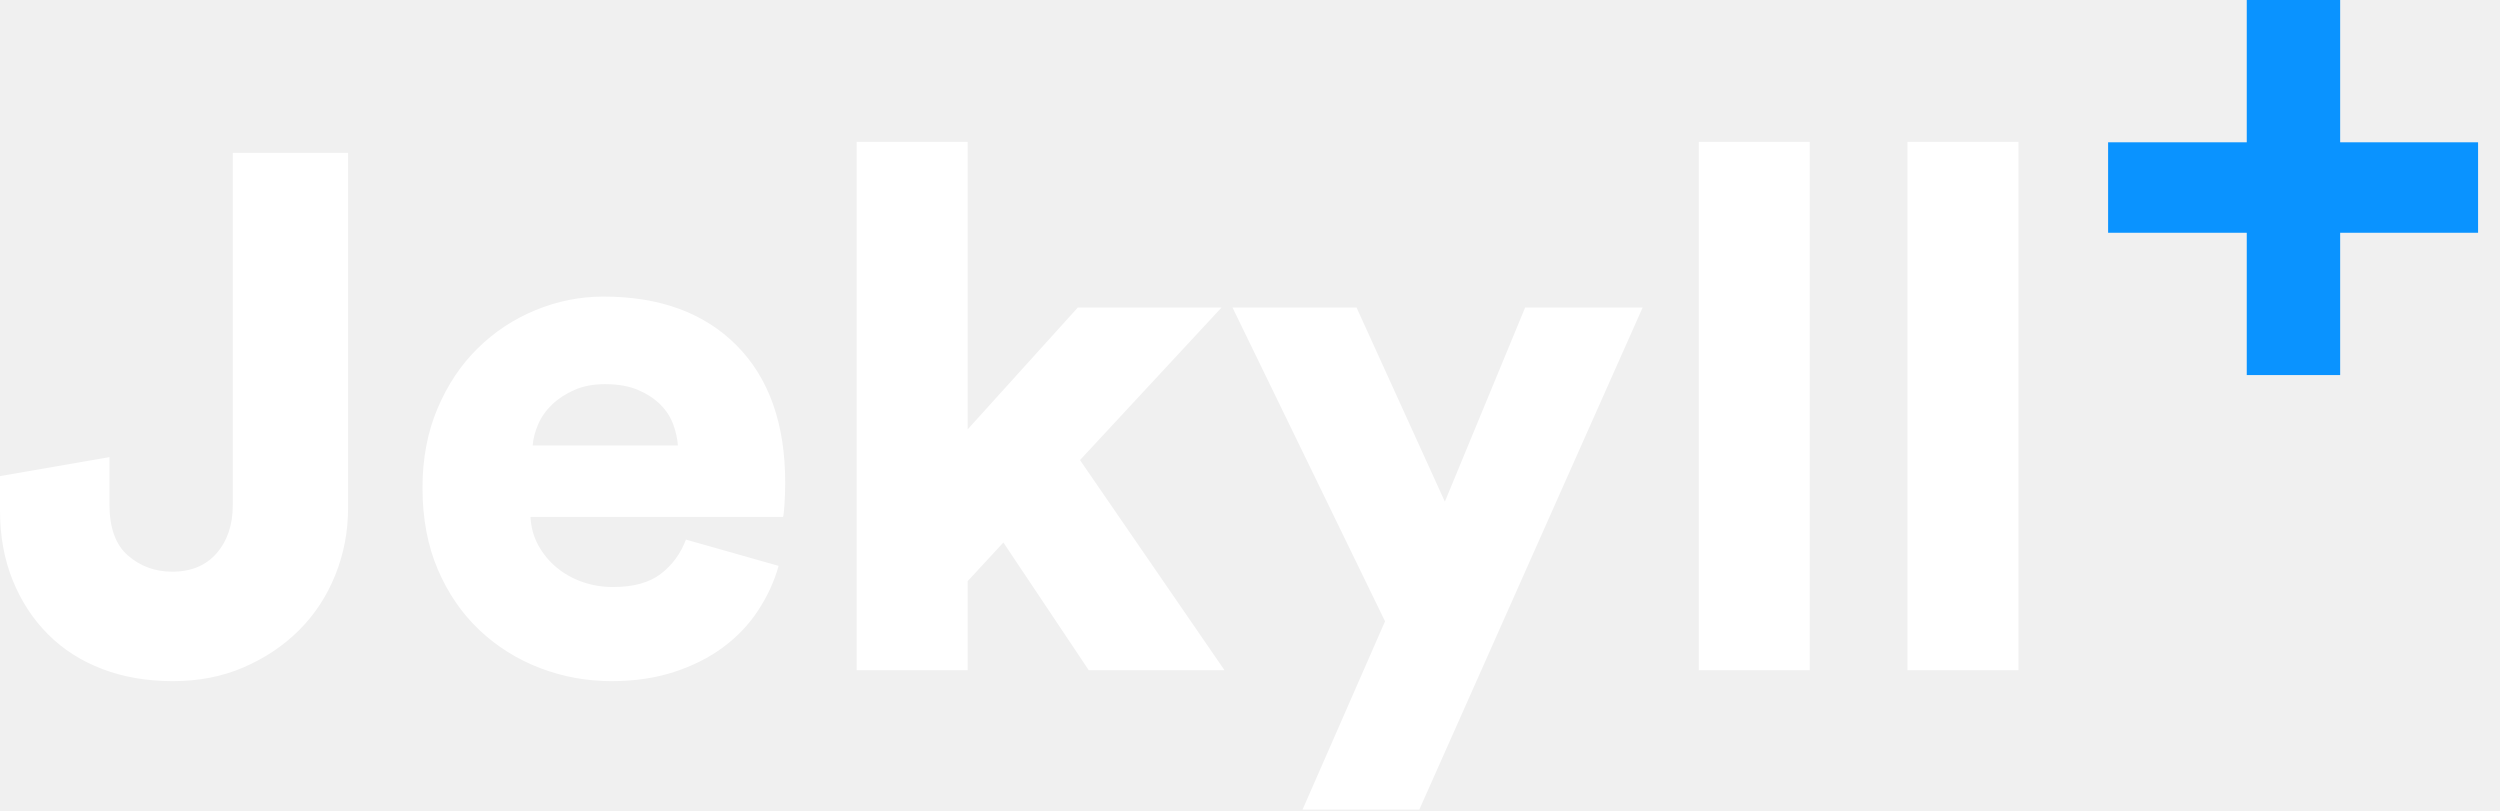
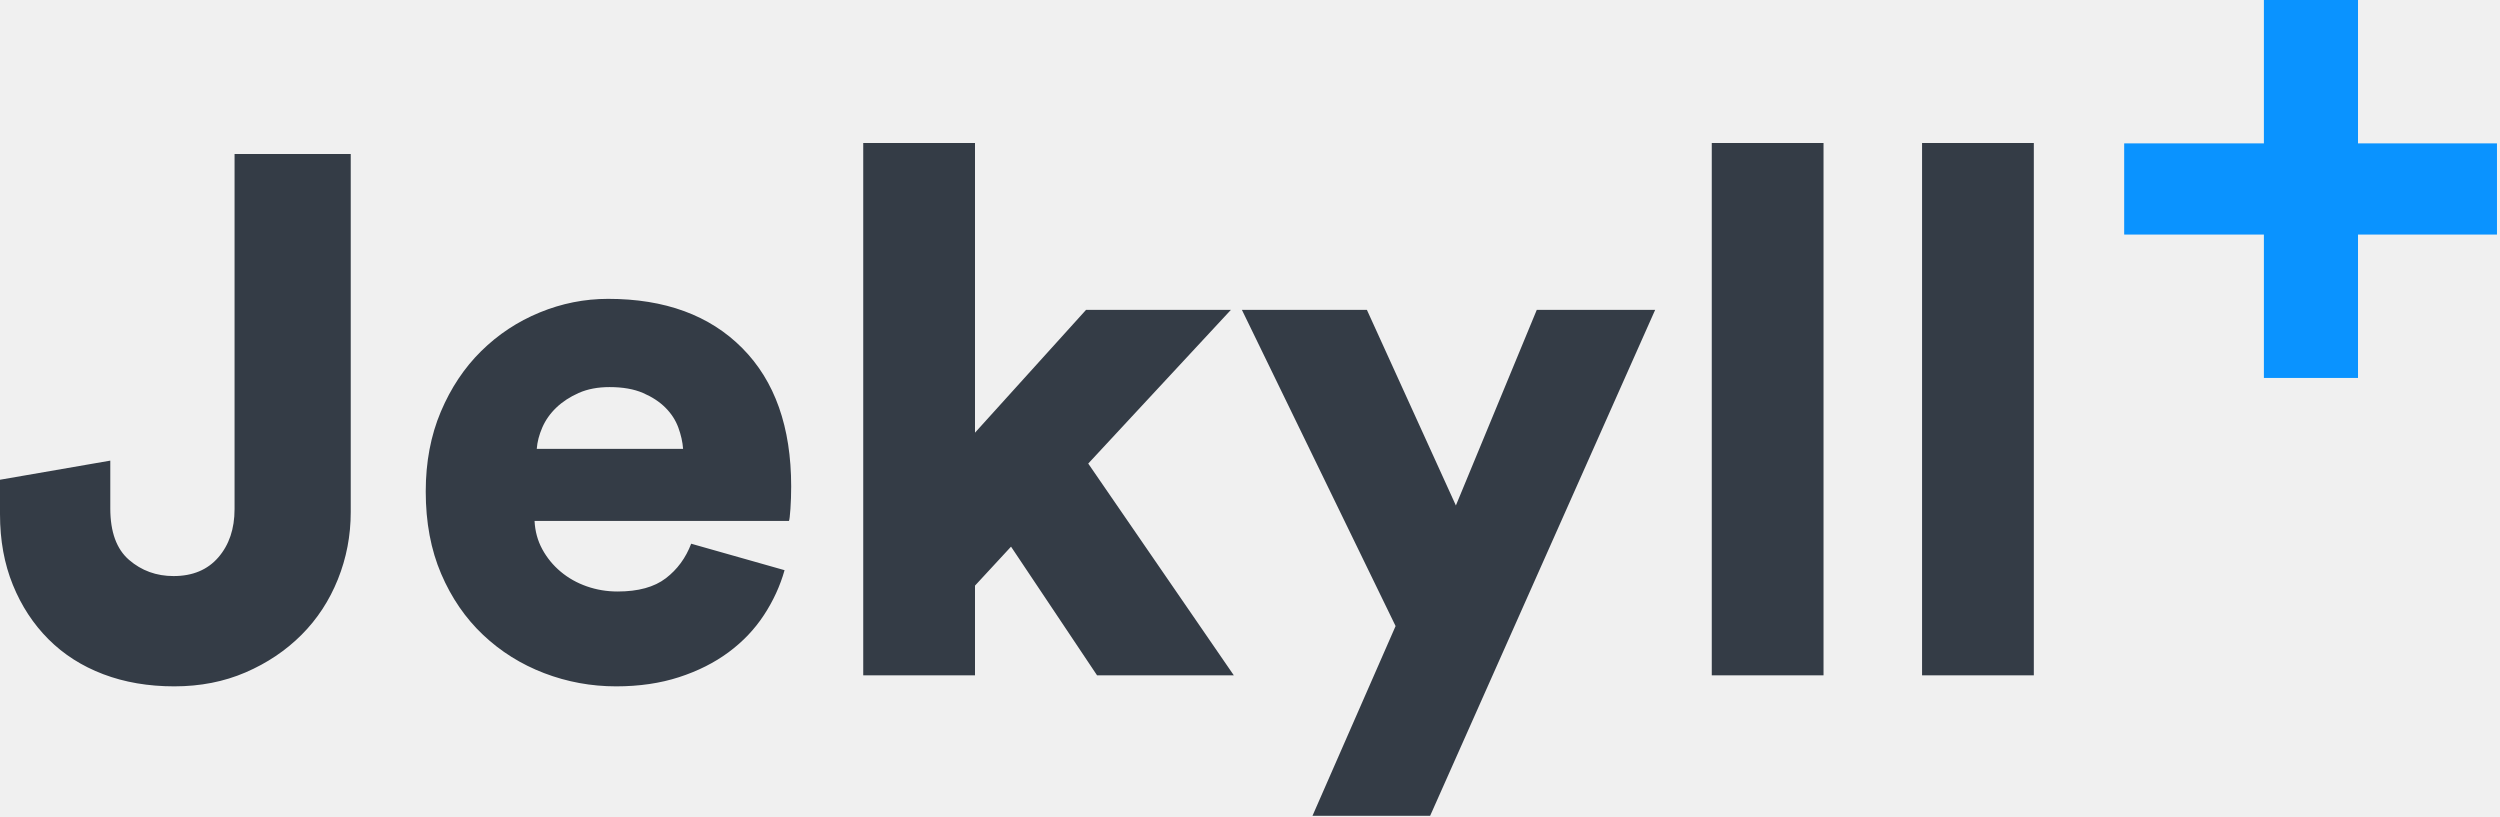
- <svg xmlns="http://www.w3.org/2000/svg" width="74px" height="24px" viewBox="0 0 74 24" version="1.1">
+ <svg xmlns="http://www.w3.org/2000/svg" width="612px" height="200px" viewBox="0 0 612 200" version="1.1">
  <defs />
  <g id="Page-1" stroke="none" stroke-width="1" fill="none" fill-rule="evenodd">
    <g id="Group">
-       <path d="M0,14.093 L3.24,13.531 L3.24,14.935 C3.24,15.626 3.424,16.13 3.791,16.447 C4.158,16.764 4.594,16.922 5.098,16.922 C5.659,16.922 6.098,16.739 6.415,16.372 C6.732,16.004 6.89,15.533 6.89,14.957 L6.89,4.524 L10.303,4.524 L10.303,15.043 C10.303,15.734 10.177,16.393 9.925,17.02 C9.673,17.646 9.317,18.19 8.856,18.65 C8.395,19.111 7.848,19.478 7.214,19.752 C6.581,20.026 5.882,20.162 5.119,20.162 C4.356,20.162 3.661,20.044 3.035,19.806 C2.408,19.568 1.872,19.226 1.426,18.78 C0.979,18.334 0.63,17.801 0.378,17.182 C0.126,16.562 0,15.871 0,15.108 L0,14.093 Z M20.066,13.186 C20.052,12.984 20.005,12.775 19.926,12.559 C19.847,12.343 19.721,12.149 19.548,11.976 C19.375,11.803 19.156,11.659 18.889,11.544 C18.623,11.429 18.295,11.371 17.906,11.371 C17.561,11.371 17.258,11.429 16.999,11.544 C16.74,11.659 16.52,11.803 16.34,11.976 C16.16,12.149 16.024,12.343 15.93,12.559 C15.836,12.775 15.782,12.984 15.768,13.186 L20.066,13.186 Z M23.047,16.75 C22.918,17.21 22.716,17.65 22.442,18.067 C22.169,18.485 21.823,18.848 21.406,19.158 C20.988,19.468 20.502,19.712 19.948,19.892 C19.393,20.072 18.778,20.162 18.101,20.162 C17.366,20.162 16.661,20.033 15.984,19.774 C15.307,19.514 14.71,19.14 14.191,18.65 C13.673,18.161 13.262,17.563 12.96,16.858 C12.658,16.152 12.506,15.346 12.506,14.438 C12.506,13.574 12.654,12.793 12.949,12.095 C13.244,11.396 13.64,10.802 14.137,10.313 C14.634,9.823 15.206,9.445 15.854,9.179 C16.502,8.912 17.172,8.779 17.863,8.779 C19.534,8.779 20.848,9.262 21.805,10.226 C22.763,11.191 23.242,12.545 23.242,14.287 C23.242,14.518 23.234,14.737 23.22,14.946 C23.206,15.155 23.191,15.274 23.177,15.302 L15.703,15.302 C15.718,15.605 15.793,15.882 15.93,16.134 C16.067,16.386 16.247,16.606 16.47,16.793 C16.693,16.98 16.949,17.124 17.237,17.225 C17.525,17.326 17.827,17.376 18.144,17.376 C18.749,17.376 19.22,17.246 19.559,16.987 C19.897,16.728 20.146,16.39 20.304,15.972 L23.047,16.75 Z M31.968,13.618 L36.245,19.838 L32.227,19.838 L29.7,16.058 L28.642,17.203 L28.642,19.838 L25.358,19.838 L25.358,4.2 L28.642,4.2 L28.642,12.71 L31.903,9.103 L36.158,9.103 L31.968,13.618 Z M38.556,23.964 L40.997,18.391 L36.482,9.103 L40.154,9.103 L42.768,14.849 L45.144,9.103 L48.622,9.103 L42.012,23.964 L38.556,23.964 Z M50.285,19.838 L50.285,4.2 L53.568,4.2 L53.568,19.838 L50.285,19.838 Z M56.462,19.838 L56.462,4.2 L59.746,4.2 L59.746,19.838 L56.462,19.838 Z" id="Jekyll" fill="#FFFFFF" />
-       <polygon id="+" fill="#0A93FF" points="66.504 4.212 66.504 0 69.269 0 69.269 4.212 73.351 4.212 73.351 6.89 69.269 6.89 69.269 11.102 66.504 11.102 66.504 6.89 62.4 6.89 62.4 4.212" />
+       <path d="M0,117.44 L27,112.76 L27,124.46 C27,130.22 28.53,134.42 31.59,137.06 C34.65,139.7 38.28,141.02 42.48,141.02 C47.16,141.02 50.82,139.49 53.46,136.43 C56.1,133.37 57.42,129.44 57.42,124.64 L57.42,37.7 L85.86,37.7 L85.86,125.36 C85.86,131.12 84.81,136.61 82.71,141.83 C80.61,147.05 77.64,151.58 73.8,155.42 C69.96,159.26 65.4,162.32 60.12,164.6 C54.84,166.88 49.02,168.02 42.66,168.02 C36.3,168.02 30.51,167.03 25.29,165.05 C20.07,163.07 15.6,160.22 11.88,156.5 C8.16,152.78 5.25,148.34 3.15,143.18 C1.05,138.02 0,132.26 0,125.9 L0,117.44 Z M167.22,109.88 C167.1,108.2 166.71,106.46 166.05,104.66 C165.39,102.86 164.34,101.24 162.9,99.8 C161.46,98.36 159.63,97.16 157.41,96.2 C155.19,95.24 152.46,94.76 149.22,94.76 C146.34,94.76 143.82,95.24 141.66,96.2 C139.5,97.16 137.67,98.36 136.17,99.8 C134.67,101.24 133.53,102.86 132.75,104.66 C131.97,106.46 131.52,108.2 131.4,109.88 L167.22,109.88 Z M192.06,139.58 C190.98,143.42 189.3,147.08 187.02,150.56 C184.74,154.04 181.86,157.07 178.38,159.65 C174.9,162.23 170.85,164.27 166.23,165.77 C161.61,167.27 156.48,168.02 150.84,168.02 C144.72,168.02 138.84,166.94 133.2,164.78 C127.56,162.62 122.58,159.5 118.26,155.42 C113.94,151.34 110.52,146.36 108,140.48 C105.48,134.6 104.22,127.88 104.22,120.32 C104.22,113.12 105.45,106.61 107.91,100.79 C110.37,94.97 113.67,90.02 117.81,85.94 C121.95,81.86 126.72,78.71 132.12,76.49 C137.52,74.27 143.1,73.16 148.86,73.16 C162.78,73.16 173.73,77.18 181.71,85.22 C189.69,93.26 193.68,104.54 193.68,119.06 C193.68,120.98 193.62,122.81 193.5,124.55 C193.38,126.29 193.26,127.28 193.14,127.52 L130.86,127.52 C130.98,130.04 131.61,132.35 132.75,134.45 C133.89,136.55 135.39,138.38 137.25,139.94 C139.11,141.5 141.24,142.7 143.64,143.54 C146.04,144.38 148.56,144.8 151.2,144.8 C156.24,144.8 160.17,143.72 162.99,141.56 C165.81,139.4 167.88,136.58 169.2,133.1 L192.06,139.58 Z M266.4,113.48 L302.04,165.32 L268.56,165.32 L247.5,133.82 L238.68,143.36 L238.68,165.32 L211.32,165.32 L211.32,35 L238.68,35 L238.68,105.92 L265.86,75.86 L301.32,75.86 L266.4,113.48 Z M321.3,199.7 L341.64,153.26 L304.02,75.86 L334.62,75.86 L356.4,123.74 L376.2,75.86 L405.18,75.86 L350.1,199.7 L321.3,199.7 Z M419.04,165.32 L419.04,35 L446.4,35 L446.4,165.32 L419.04,165.32 Z M470.52,165.32 L470.52,35 L497.88,35 L497.88,165.32 L470.52,165.32 Z" id="Jekyll" fill="#343C46" />
+       <polygon id="+" fill="#0A93FF" points="554.2 35.1 554.2 0 577.24 0 577.24 35.1 611.26 35.1 611.26 57.42 577.24 57.42 577.24 92.52 554.2 92.52 554.2 57.42 520 57.42 520 35.1" />
    </g>
  </g>
</svg>
